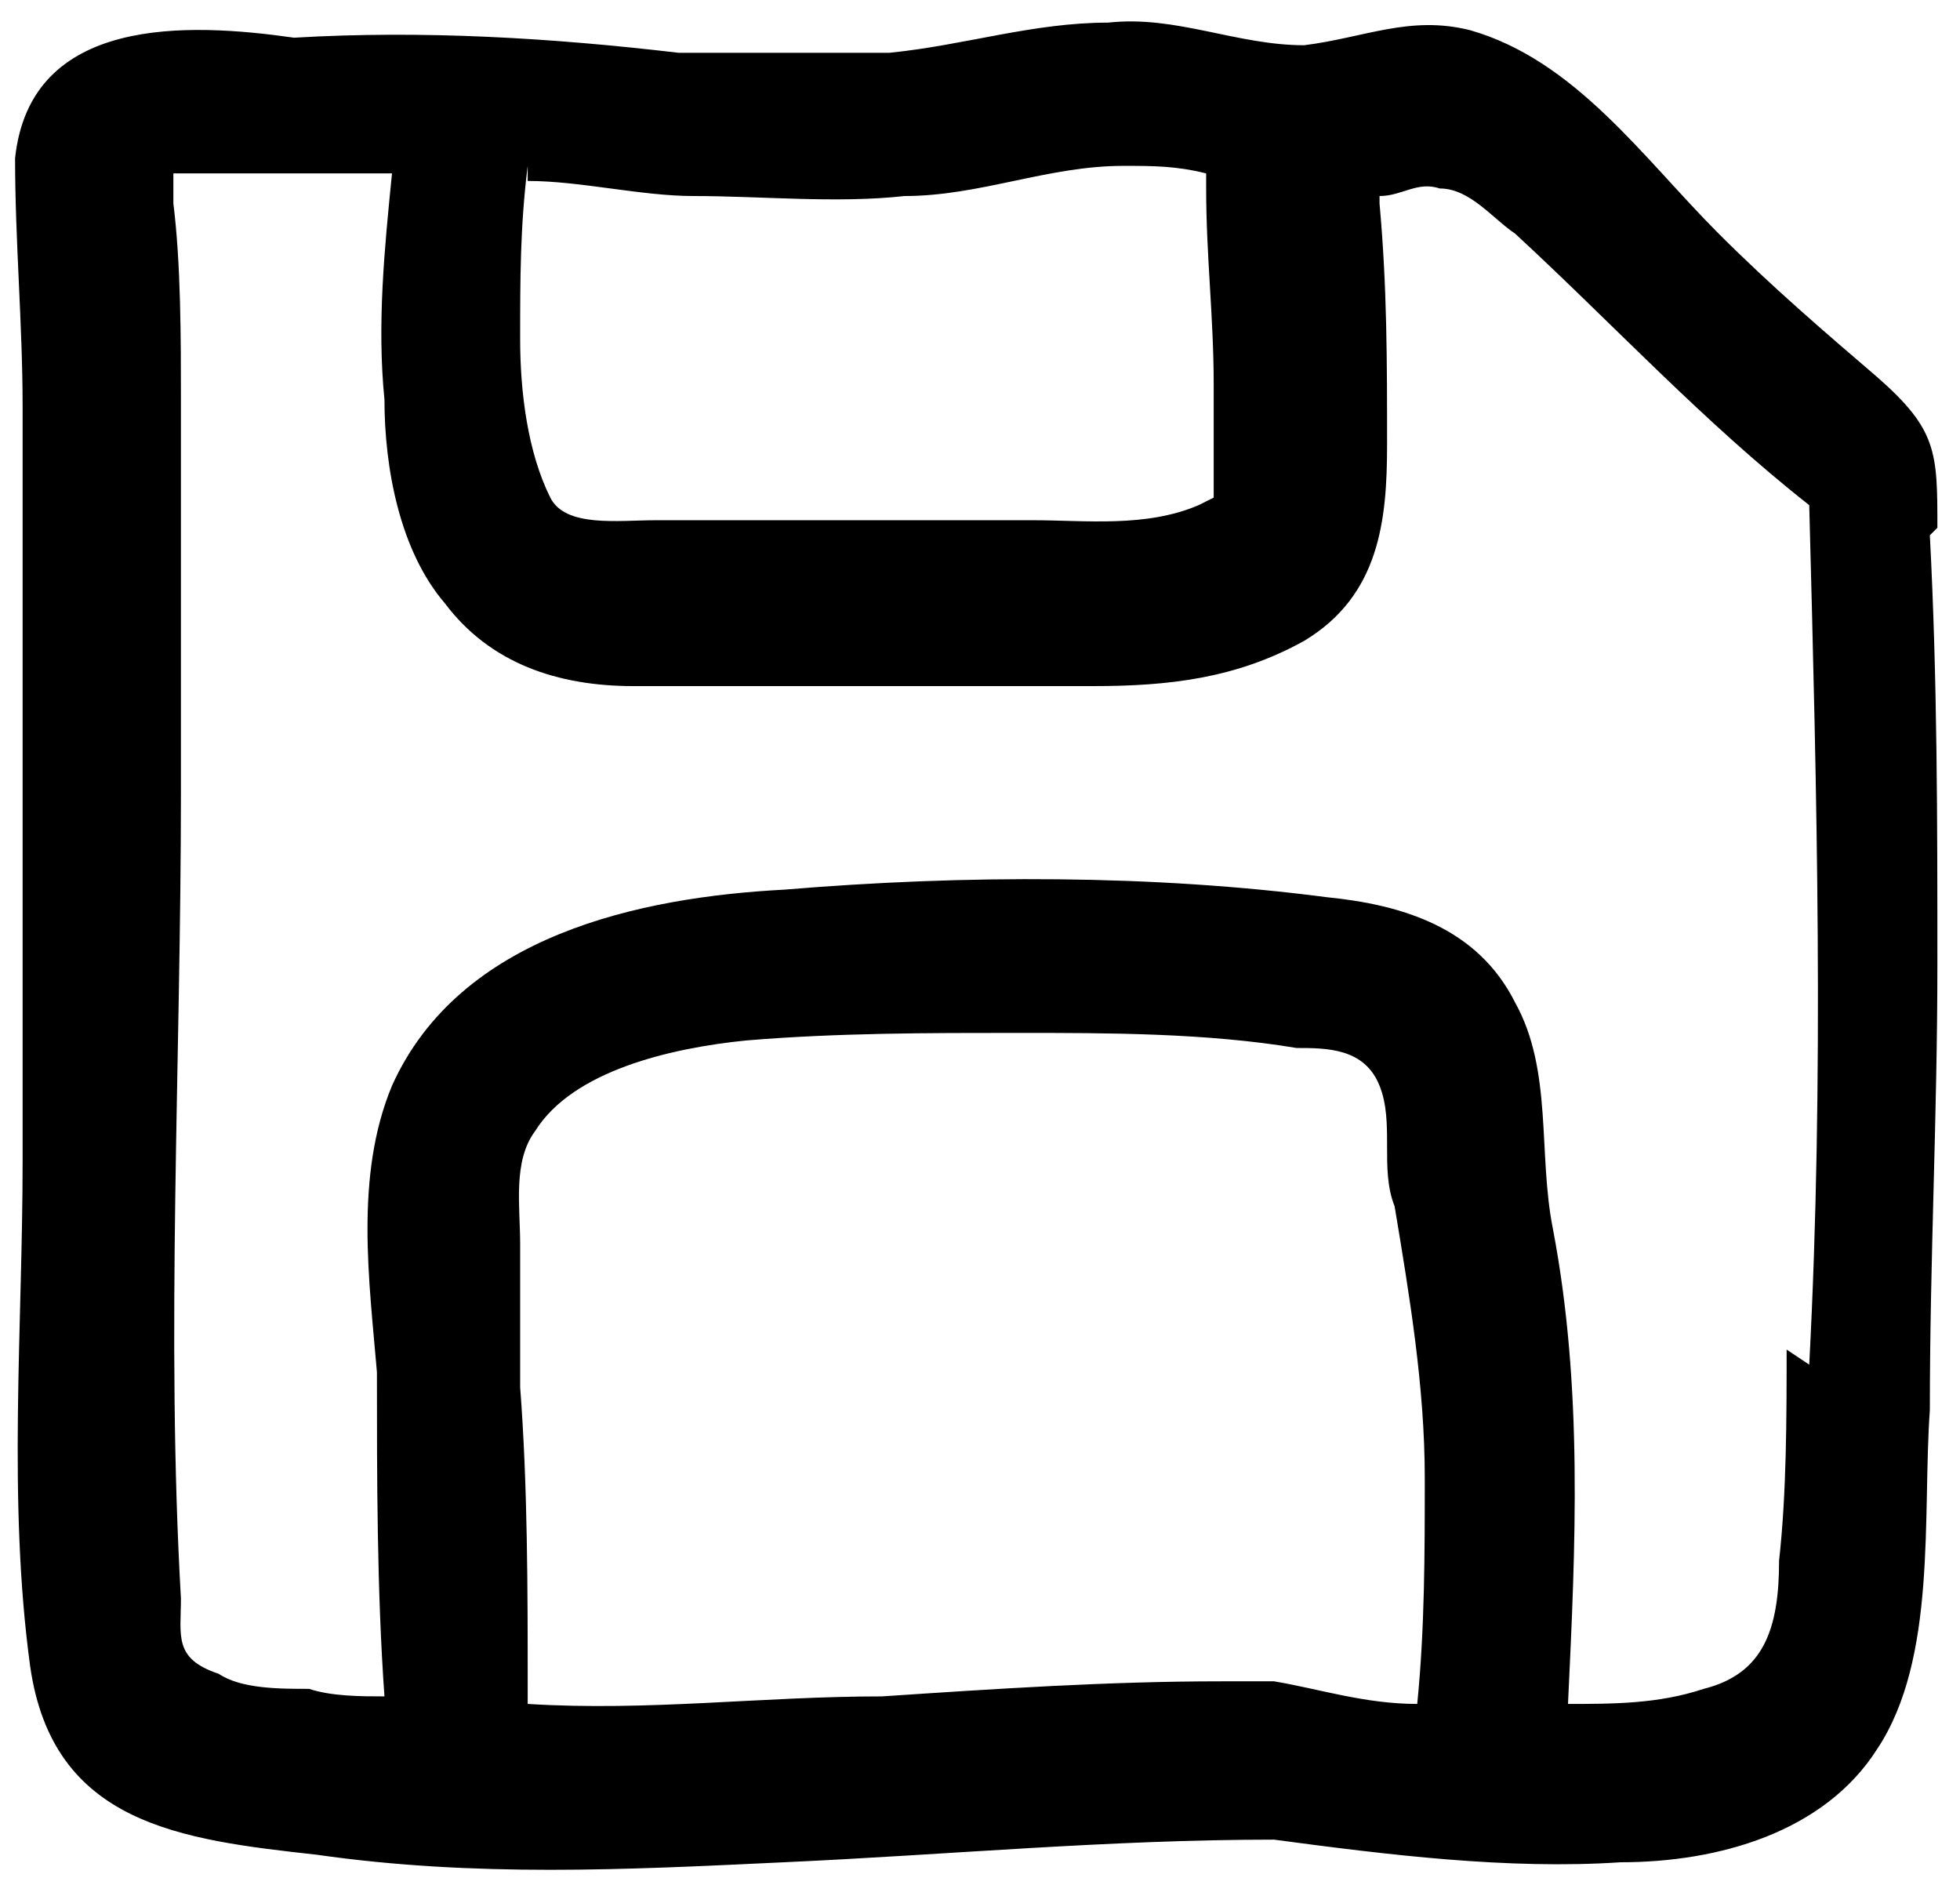
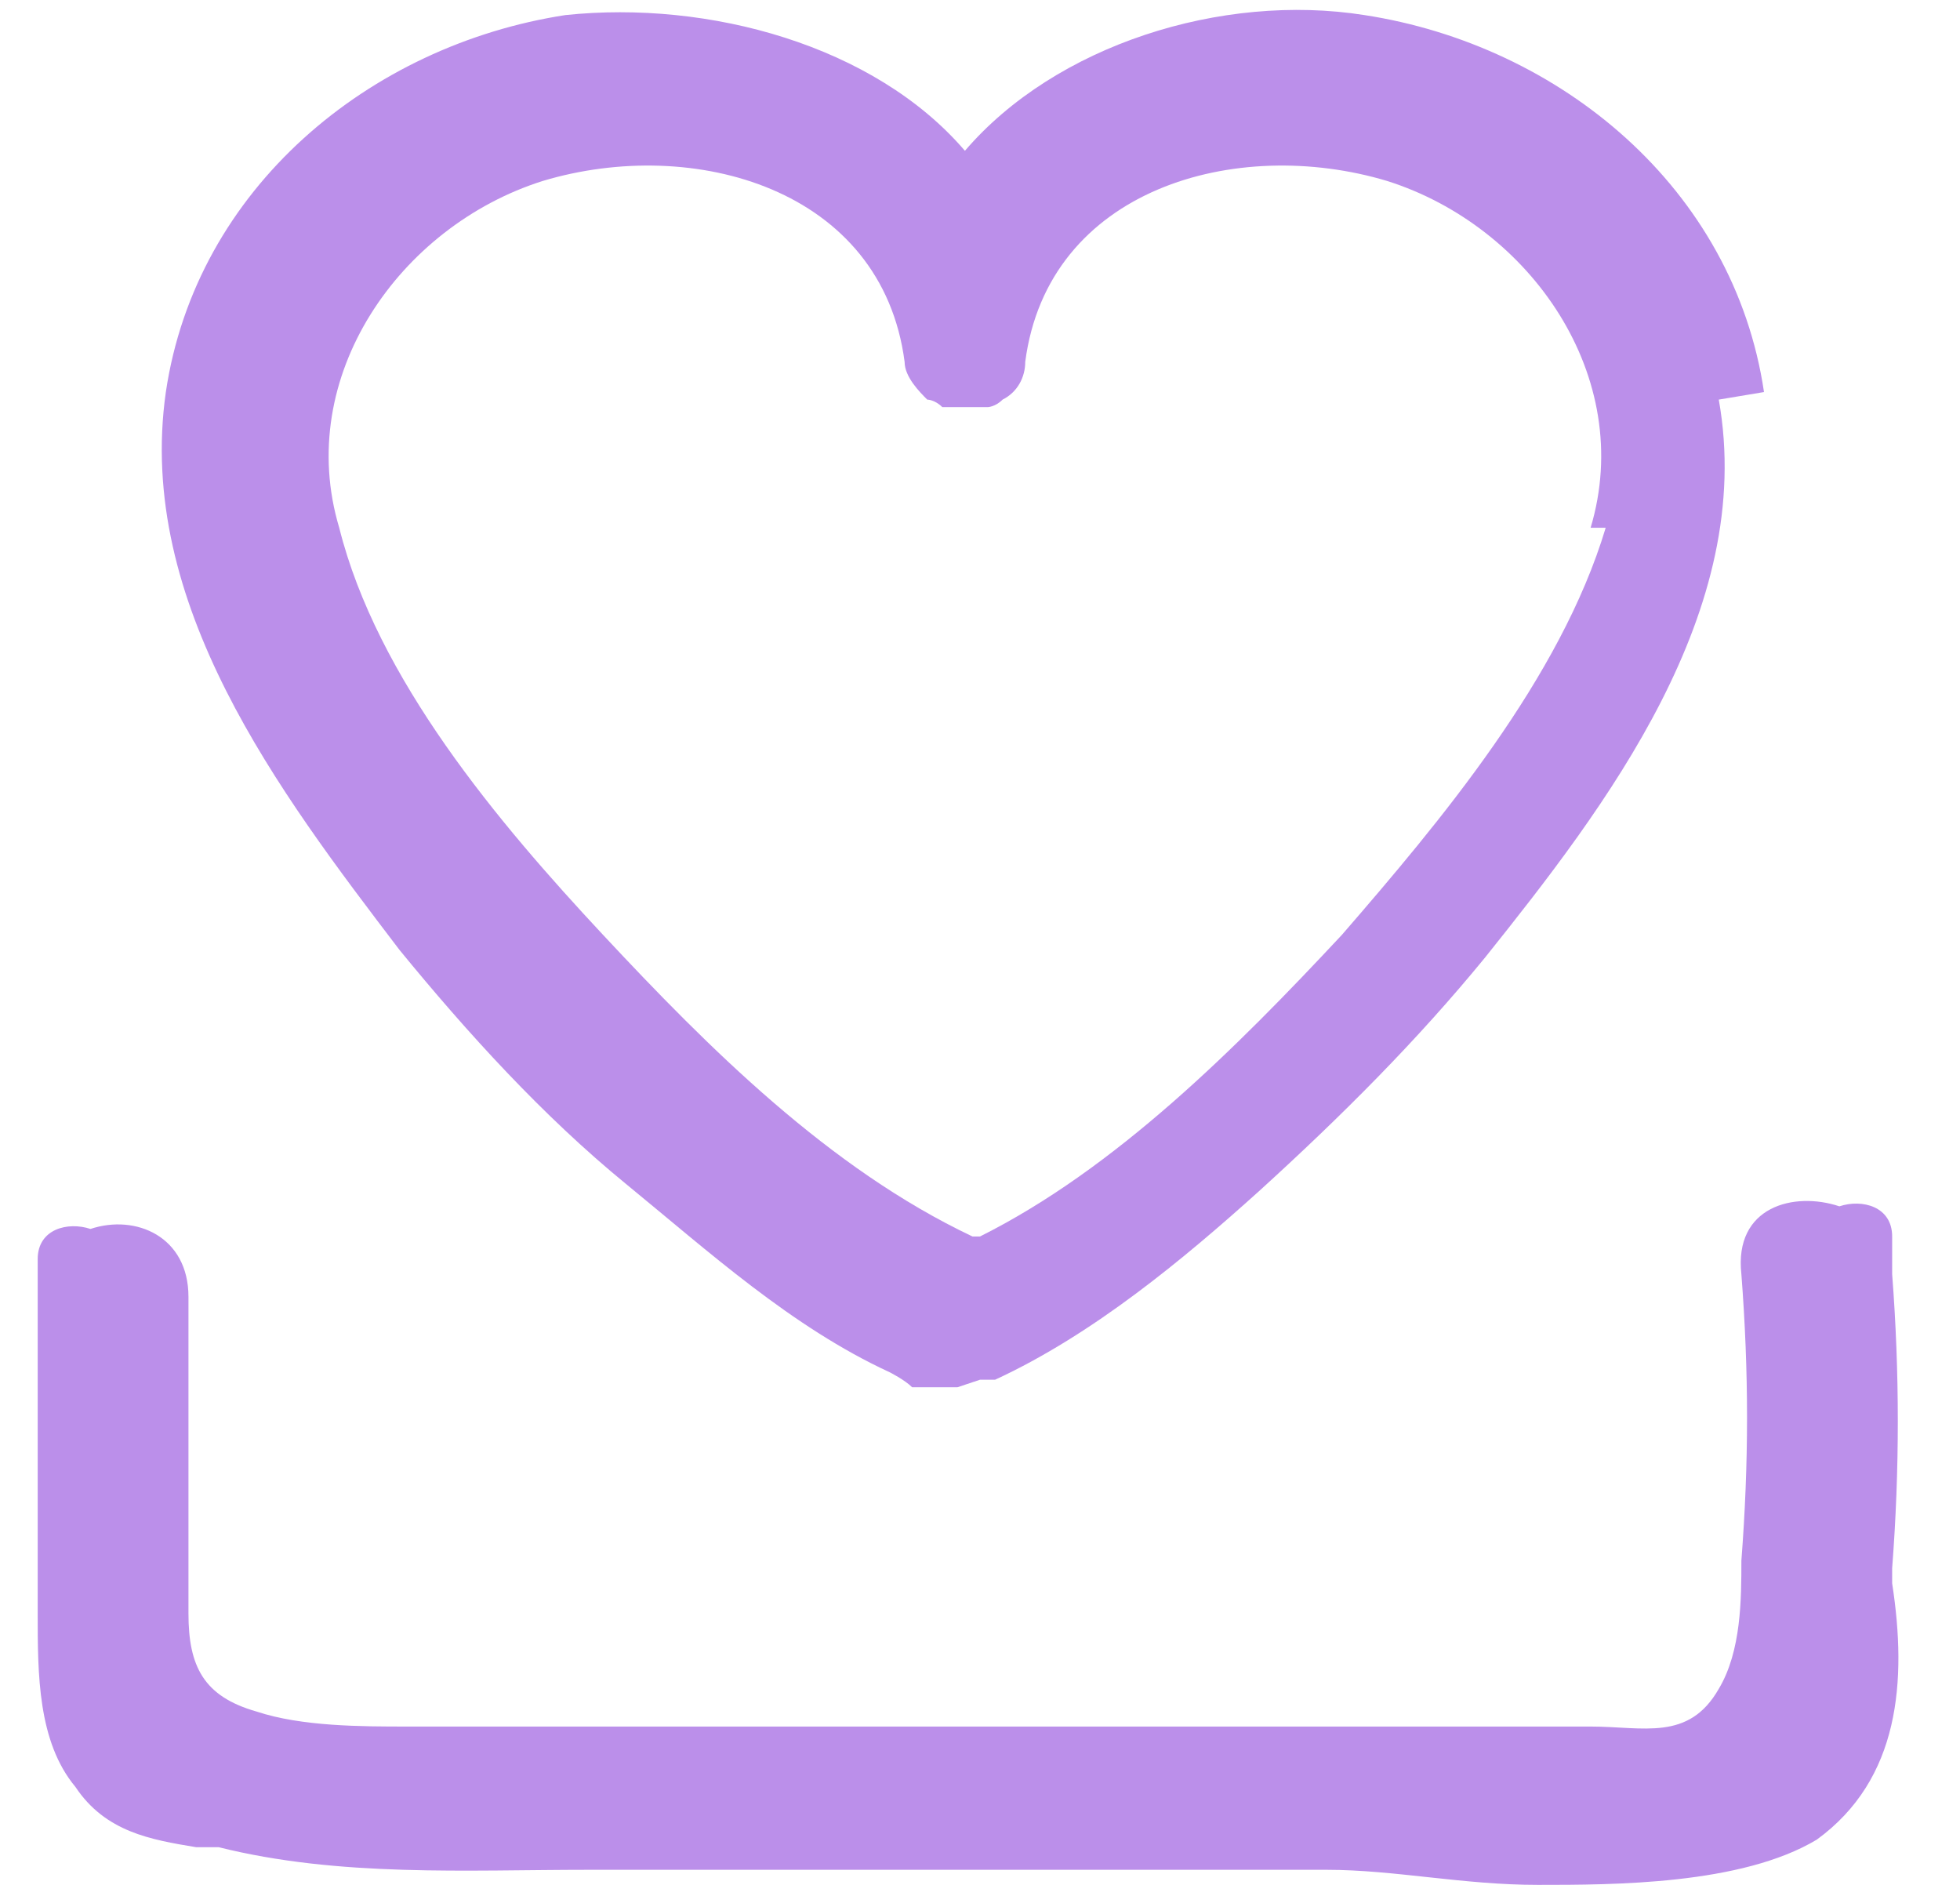
<svg xmlns="http://www.w3.org/2000/svg" id="Layer_1" version="1.1" viewBox="0 0 26 25">
-   <path d="M25.7,7c0-1,0-1.3-.8-2-.7-.6-1.4-1.2-2.1-1.9-1-1-1.9-2.3-3.3-2.7-.8-.2-1.4.1-2.2.2-.9,0-1.7-.4-2.6-.3-1,0-1.9.3-2.9.4-.9,0-1.9,0-2.8,0-1.7-.2-3.4-.3-5.1-.2C2.5.3.4.2.2,2.1c0,1.1.1,2.2.1,3.3,0,1.2,0,2.3,0,3.5,0,2.2,0,4.3,0,6.5,0,2.2-.2,4.5.1,6.7.3,2.1,2,2.3,3.8,2.5,2.1.3,4.1.2,6.2.1,2.2-.1,4.3-.3,6.5-.3,1.5.2,3.1.4,4.6.3,1.3,0,2.7-.4,3.4-1.5.8-1.2.6-3.1.7-4.5,0-2,.1-3.9.1-5.9,0-1.9,0-3.8-.1-5.7ZM7,2.4c.7,0,1.5.2,2.2.2.9,0,1.9.1,2.8,0,1,0,1.9-.4,2.9-.4.4,0,.7,0,1.1.1,0,0,0,.1,0,.2,0,.9.1,1.7.1,2.6,0,.4,0,.8,0,1.2,0,.1,0,.2,0,.3,0,0,0,0,0,0,0,0-.2.1-.2.1-.7.3-1.5.2-2.2.2-.8,0-1.7,0-2.5,0-.8,0-1.7,0-2.5,0-.5,0-1.2.1-1.4-.3-.3-.6-.4-1.4-.4-2.1,0-.8,0-1.5.1-2.3ZM16.8,22.3c-.2,0-.4,0-.6,0-1.5,0-3,.1-4.5.2-1.6,0-3.1.2-4.7.1,0,0,0-.1,0-.2,0-1.3,0-2.7-.1-4,0-.6,0-1.2,0-1.9,0-.5-.1-1.1.2-1.5.5-.8,1.8-1.1,2.8-1.2,1.2-.1,2.4-.1,3.6-.1,1.2,0,2.5,0,3.7.2.4,0,.9,0,1.1.5.2.5,0,1.1.2,1.6.2,1.2.4,2.4.4,3.6,0,1,0,2-.1,3-.7,0-1.3-.2-1.9-.3ZM23.7,17.9c0,.9,0,1.9-.1,2.8,0,.9-.2,1.5-1,1.7-.6.2-1.2.2-1.8.2.1-2.1.2-4.2-.2-6.3-.2-1,0-2.1-.5-3-.5-1-1.5-1.3-2.5-1.4-2.3-.3-4.8-.3-7.2-.1-1.9.1-4.3.6-5.2,2.6-.5,1.2-.3,2.6-.2,3.8,0,1.4,0,2.9.1,4.3,0,0,0,0,0,0-.3,0-.7,0-1-.1-.4,0-.9,0-1.2-.2-.6-.2-.5-.5-.5-1-.2-3.5,0-7.1,0-10.7,0-1.7,0-3.5,0-5.2,0-.8,0-1.8-.1-2.6,0-.2,0-.3,0-.4.2,0,.3,0,.5,0,0,0,.2,0,.3,0,.1,0,.3,0,.5,0,0,0,.1,0,.2,0,.1,0,.2,0,.4,0,.2,0,.3,0,.5,0,.2,0,.3,0,.5,0-.1,1-.2,2-.1,3,0,.9.2,2,.8,2.7.6.8,1.5,1.1,2.5,1.1,1,0,2,0,3,0,1,0,2.1,0,3.1,0,1,0,1.9-.1,2.8-.6,1-.6,1.1-1.6,1.1-2.6,0-1.1,0-2.1-.1-3.2,0,0,0,0,0-.1.3,0,.5-.2.8-.1.4,0,.7.4,1,.6,1.3,1.2,2.5,2.5,3.9,3.6.1,3.8.2,7.6,0,11.4Z" />
+   <defs>
+     <style>
+       .st0 {
+         fill: #bb8fea;
+       }
+     </style>
+   </defs>
+   <path class="st0" d="M25.1,21v-.2c.1-1.3.1-2.6,0-3.9v-.5c0-.4-.4-.5-.7-.4-.6-.2-1.4,0-1.3.9.1,1.3.1,2.5,0,3.8,0,.5,0,1.2-.3,1.7-.4.7-1,.5-1.7.5H5.4c-.6,0-1.4,0-2-.2-.7-.2-.9-.6-.9-1.3v-4.2c0-.8-.7-1.1-1.3-.9-.3-.1-.7,0-.7.4v4.7c0,.8,0,1.7.5,2.3.4.6,1,.7,1.6.8h.3c1.6.4,3.3.3,4.9.3h9.8c.9,0,1.8.2,2.8.2s2.7,0,3.7-.6c1.1-.8,1.2-2.1,1-3.4Z" />
+   <path class="st0" d="M23.4,5.2c-.4-2.7-2.7-4.6-5.3-5-1.9-.3-4.1.4-5.3,1.8C11.6.6,9.4,0,7.5.2c-2.6.4-4.9,2.3-5.3,5-.4,2.8,1.5,5.3,3.1,7.4.9,1.1,1.9,2.2,3,3.1,1.1.9,2.2,1.9,3.5,2.5,0,0,0,0,0,0,0,0,0,0,0,0,0,0,0,0,0,0,0,0,.2.1.3.2,0,0,0,0,0,0,0,0,.2,0,.3,0,0,0,0,0,0,0,0,0,0,0,0,0,0,0,.2,0,.3,0,0,0,0,0,0,0,0,0,.3-.1.3-.1,0,0,0,0,0,0,0,0,0,0,0,0,0,0,.1,0,.2,0,1.3-.6,2.5-1.6,3.5-2.5,1.1-1,2.1-2,3-3.1,1.6-2,3.6-4.6,3.1-7.4ZM21.3,7c-.6,2-2.2,3.9-3.5,5.4-1.4,1.5-3,3.1-4.8,4,0,0,0,0,0,0,0,0,0,0-.1,0,0,0,0,0,0,0,0,0,0,0,0,0-1.9-.9-3.5-2.5-4.9-4-1.4-1.5-3-3.4-3.5-5.4-.6-2,.8-4,2.7-4.6,2-.6,4.5.1,4.8,2.4,0,.2.2.4.3.5,0,0,0,0,0,0,0,0,.1,0,.2.1,0,0,0,0,.1,0,0,0,0,0,0,0,0,0,.1,0,.2,0,0,0,.1,0,.2,0,0,0,0,0,0,0,0,0,0,0,.1,0,0,0,.1,0,.2-.1,0,0,0,0,0,0,.2-.1.3-.3.3-.5.3-2.3,2.8-3,4.8-2.4,1.9.6,3.3,2.6,2.7,4.6Z" />
</svg>
